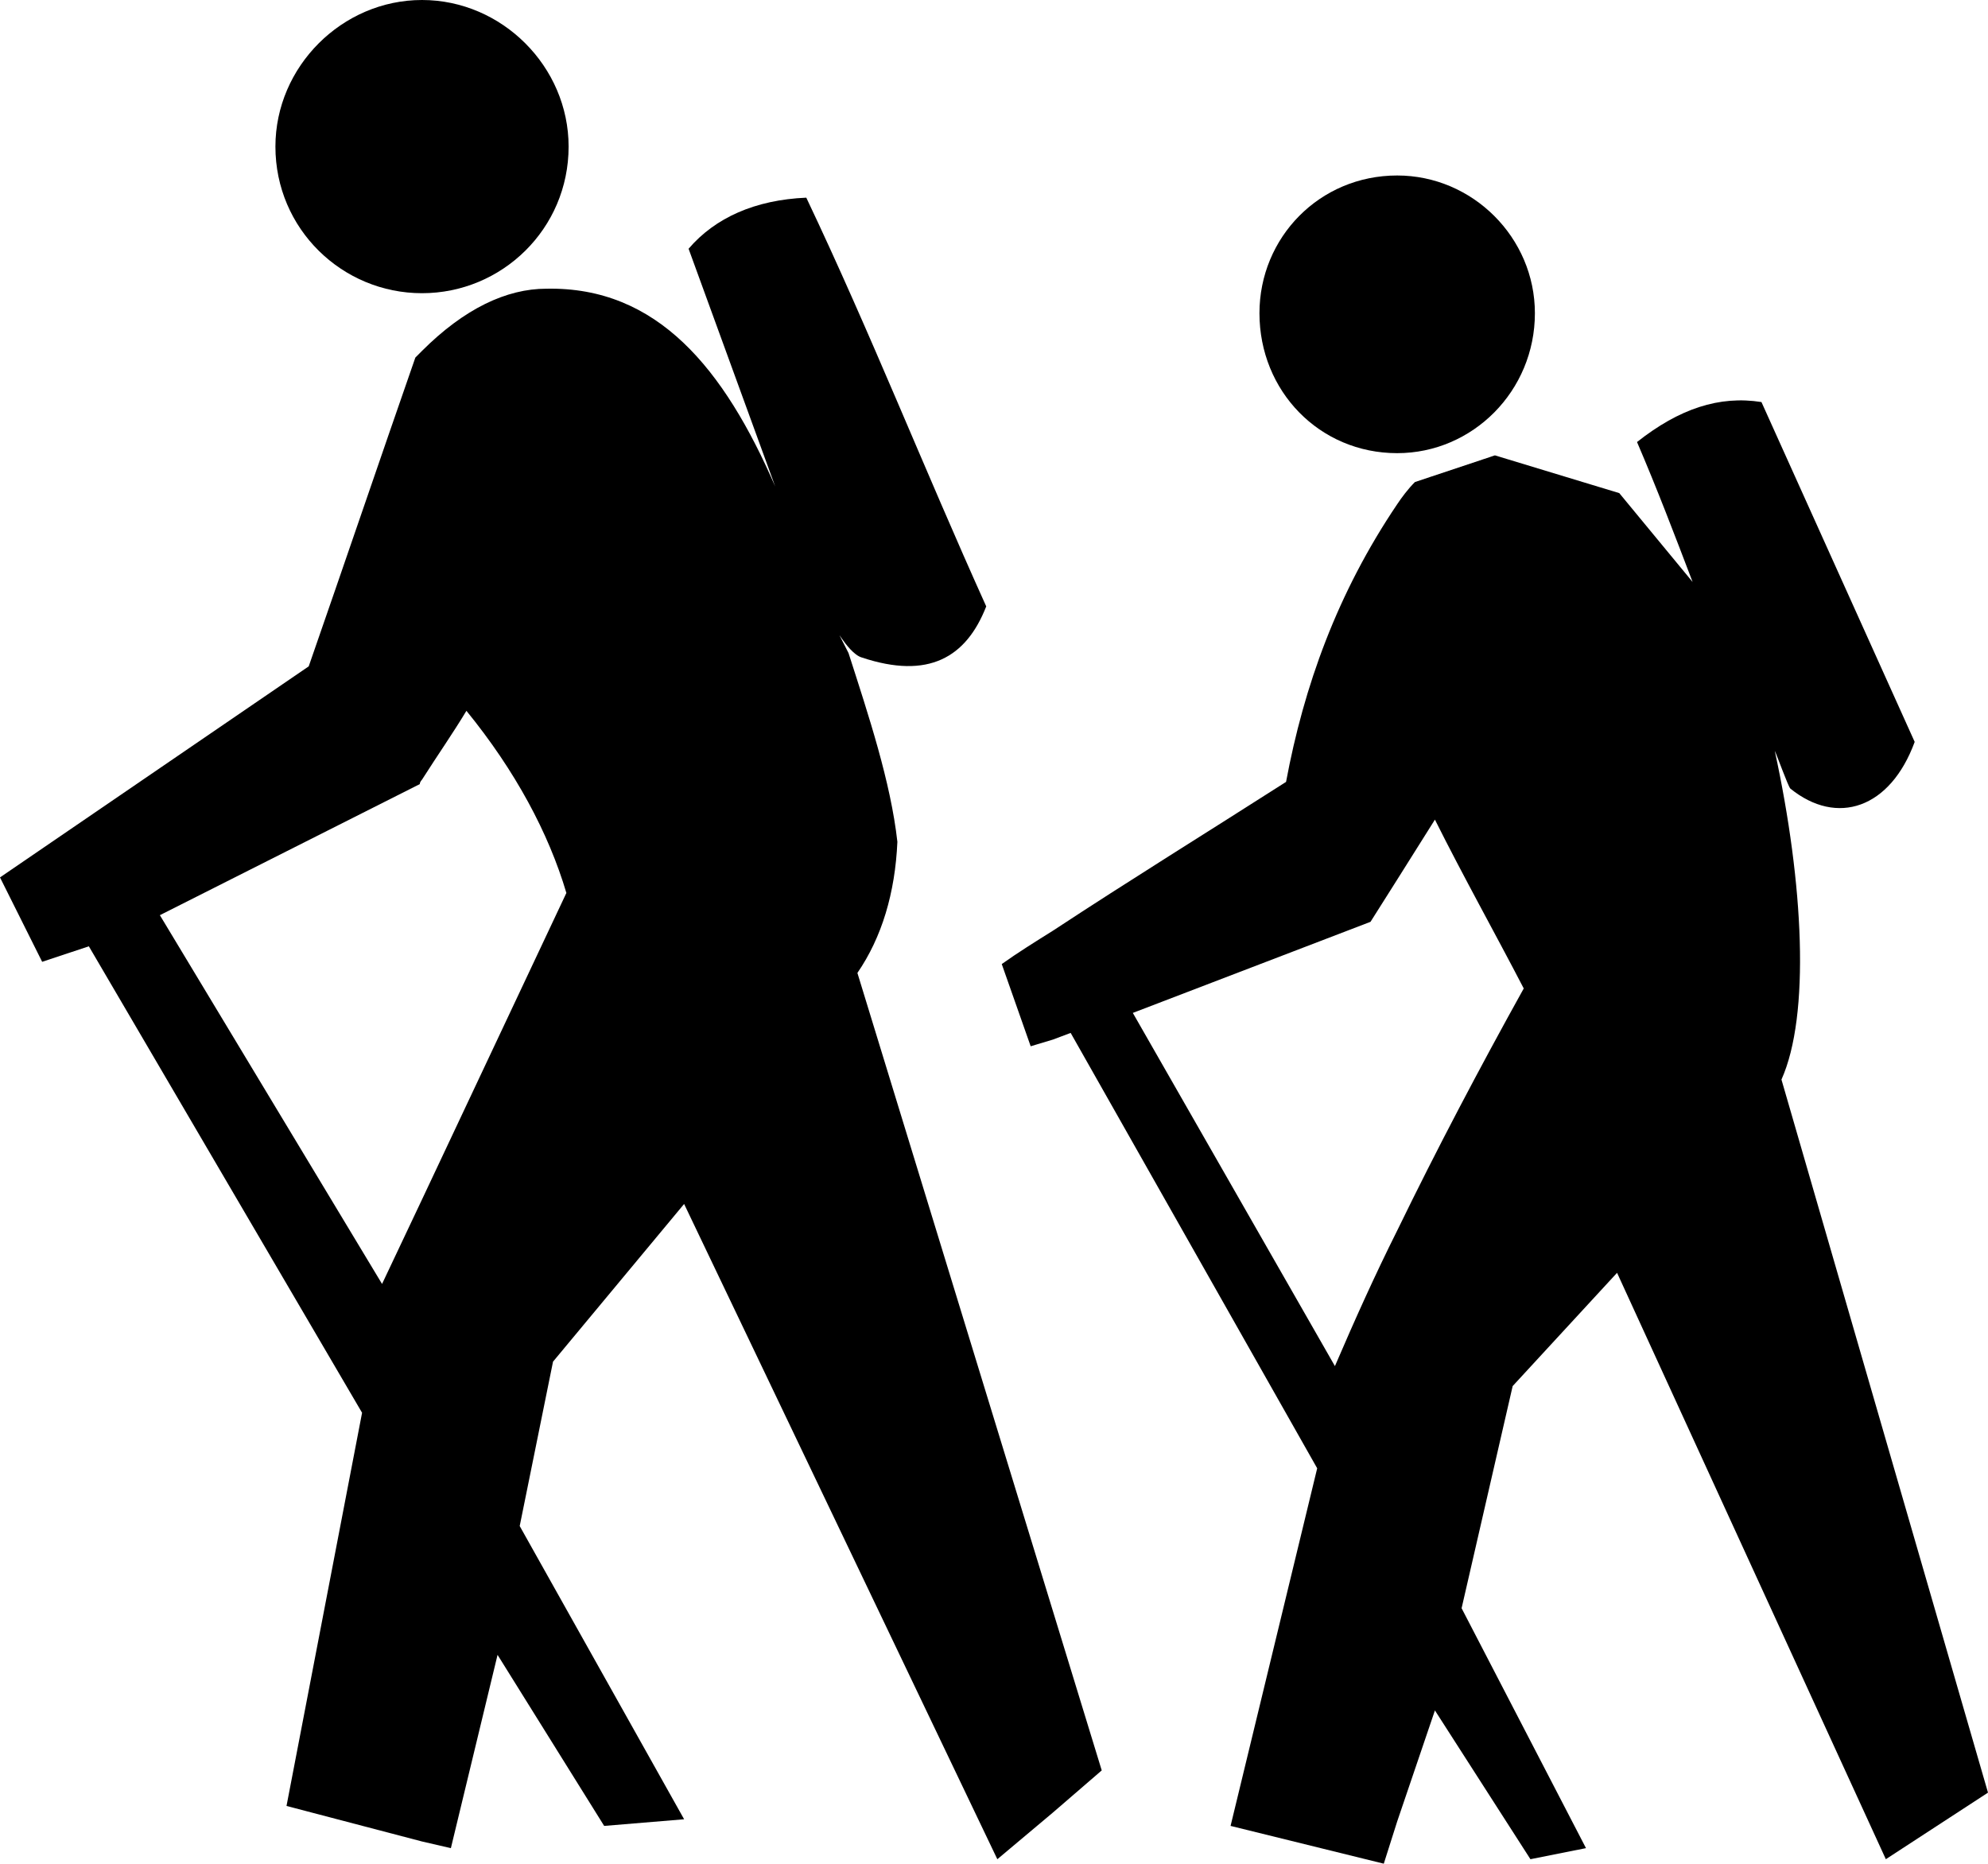
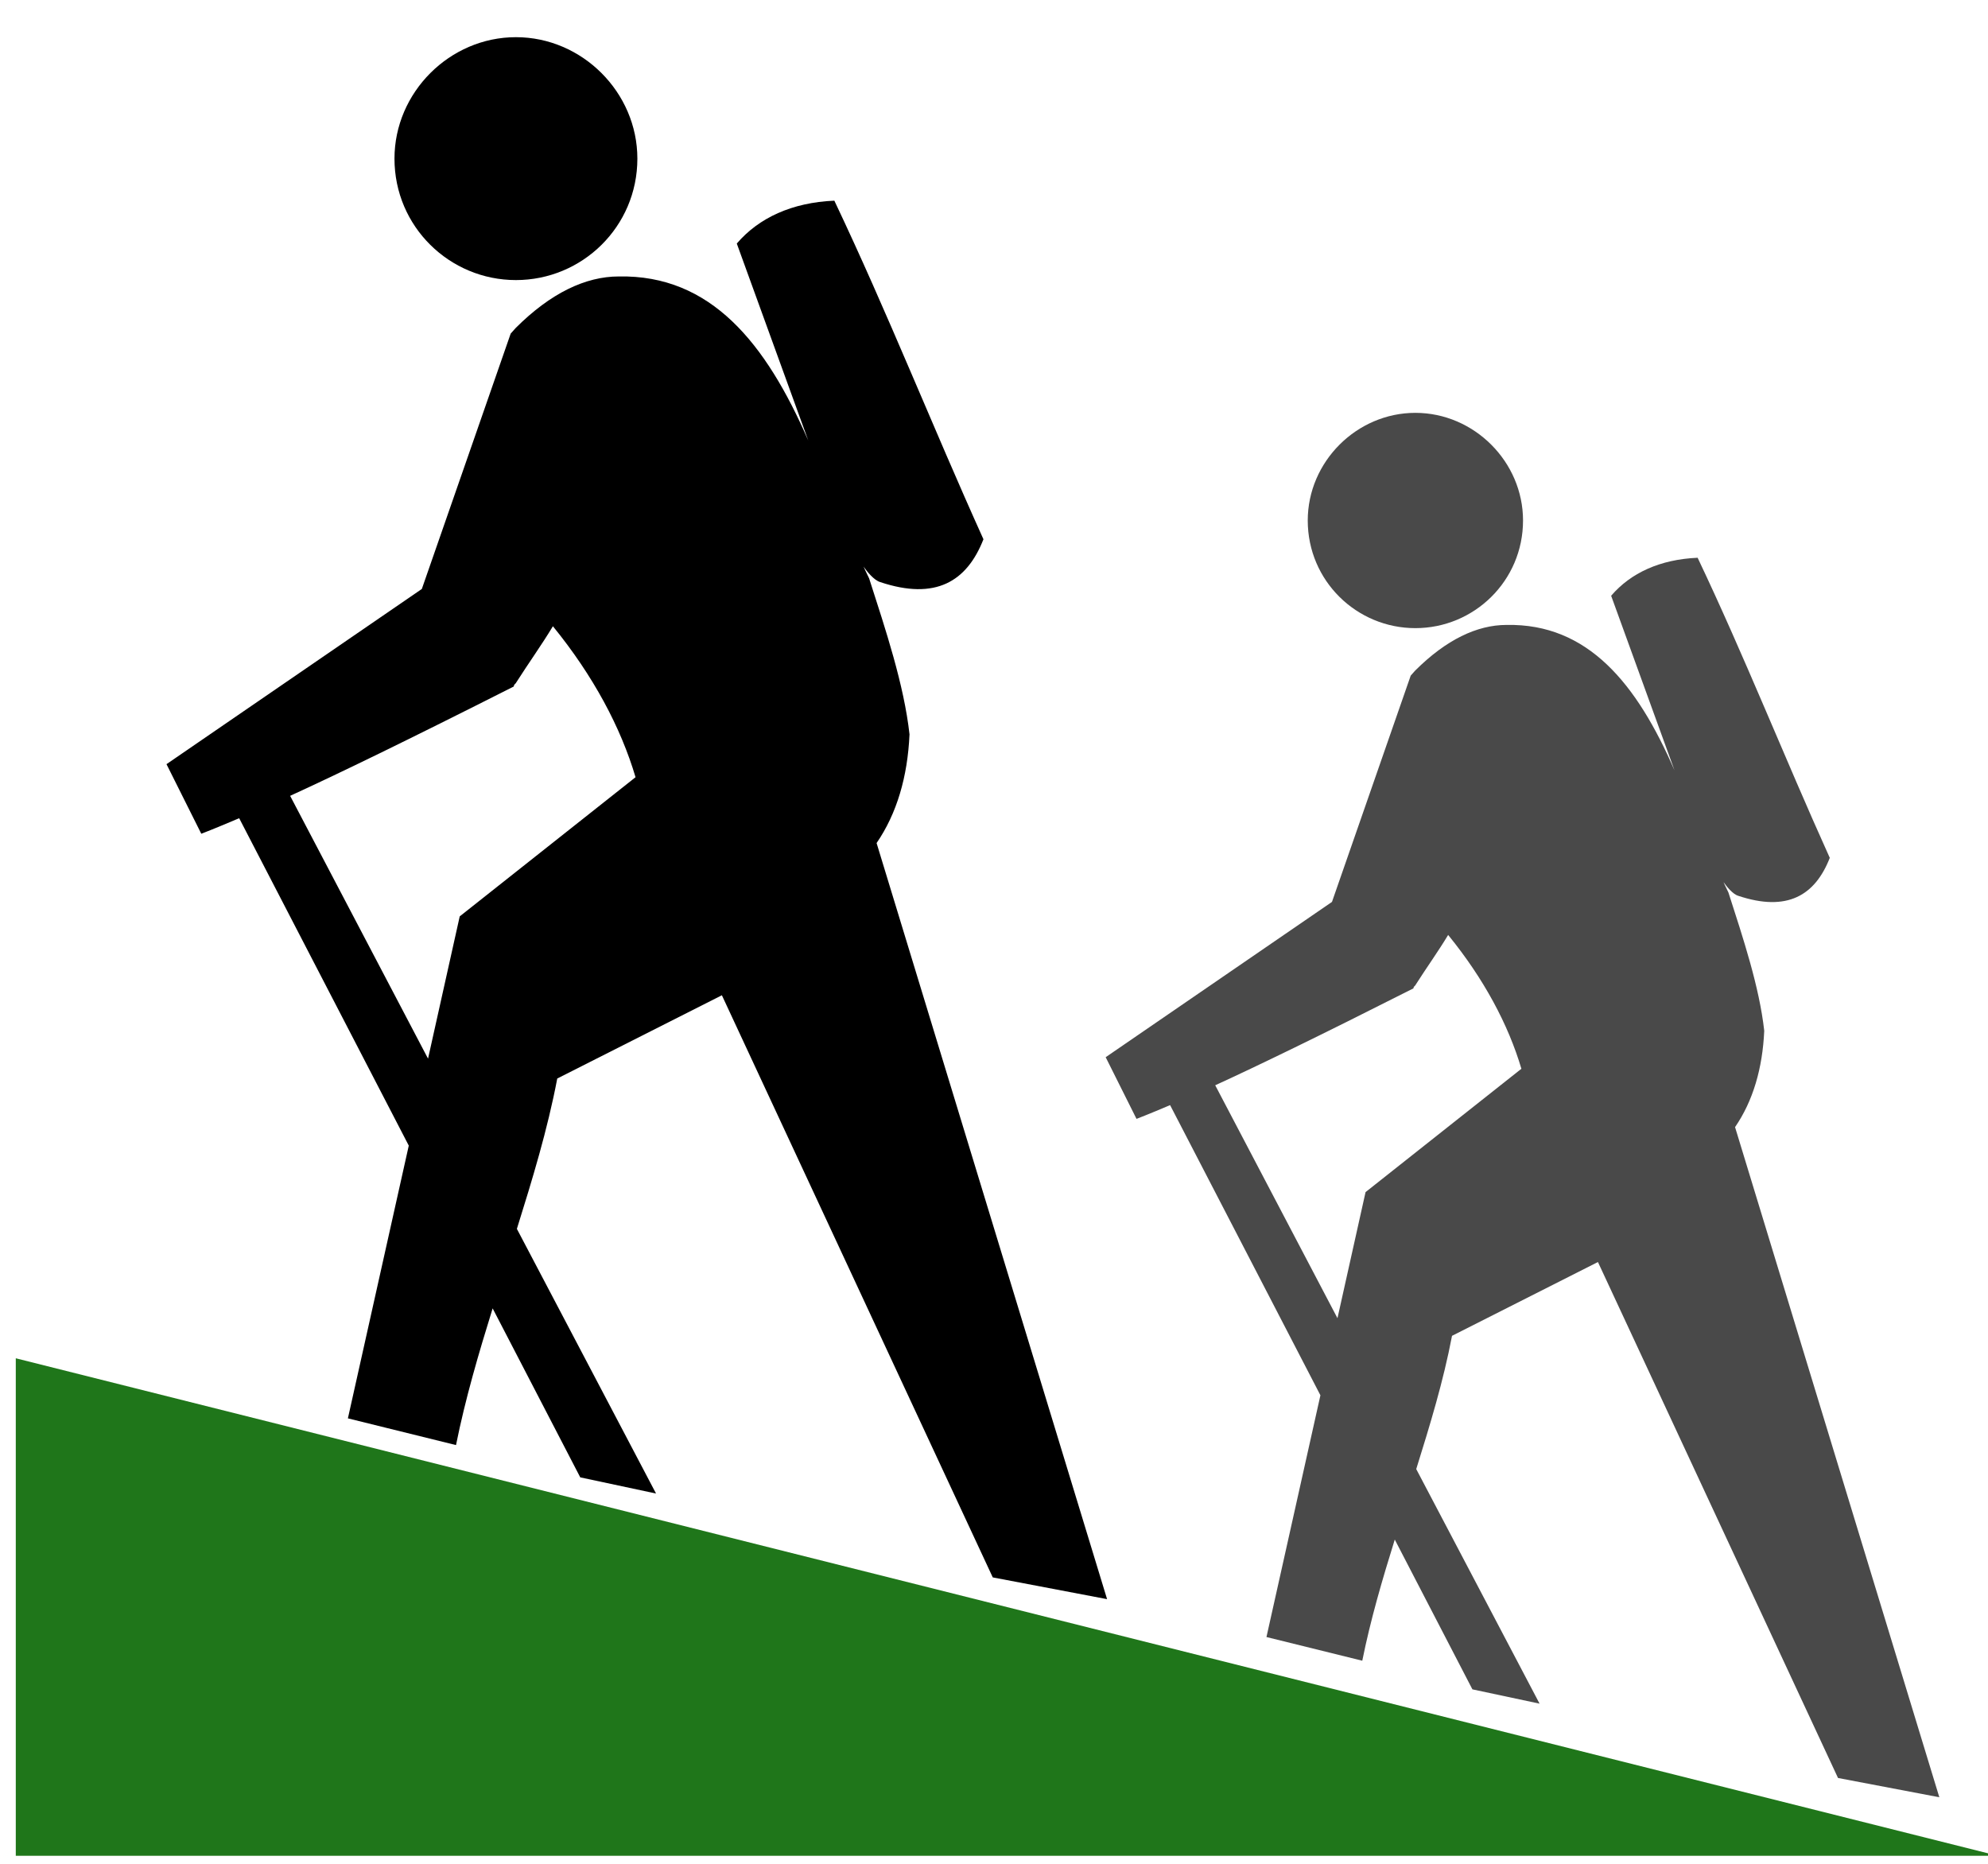
<svg xmlns="http://www.w3.org/2000/svg" version="1.0" id="Layer_1" x="0px" y="0px" width="100px" height="93.744px" viewBox="0 0 100 93.744" enable-background="new 0 0 100 93.744" xml:space="preserve">
-   <path d="M70.281,8.827c-3.914,0-6.928,3.128-6.928,6.927c0,3.912,3.014,7.04,6.928,7.04c3.797,0,6.927-3.128,6.927-7.04  C77.208,11.955,74.078,8.827,70.281,8.827z" />
-   <path d="M89.611,54.303c1.449-3.24,1.117-9.833-0.337-16.537c0.11,0.223,0.671,1.788,0.783,1.899c2.347,1.9,5.026,1.005,6.255-2.347  c-2.567-5.698-5.138-11.396-7.708-17.095c-2.124-0.335-4.136,0.335-6.259,2.011c1.008,2.347,1.902,4.693,2.796,7.039l-3.688-4.469  l-6.256-1.899l-4.022,1.341c-0.338,0.335-0.673,0.782-0.894,1.117c-3.018,4.47-4.694,9.163-5.59,13.967  c-4.021,2.57-7.821,4.916-11.729,7.486c-0.896,0.56-1.79,1.118-2.572,1.677l1.455,4.135l1.117-0.336l0.894-0.336l12.401,21.9  L61.9,91.844l7.707,1.9l0.674-2.123l1.898-5.586l4.805,7.484l2.794-0.557l-6.257-12.068l2.569-11.174l5.251-5.697l13.52,29.496  L100,90.17L89.611,54.303z M70.281,61.899c-1.119,2.236-2.124,4.47-3.132,6.817L56.983,50.95l11.956-4.582l1.342-2.123l1.898-3.017  c1.453,2.905,3.018,5.699,4.468,8.492C74.414,53.743,72.291,57.766,70.281,61.899z" />
-   <path d="M21.227,0c-4.021,0-7.373,3.352-7.373,7.374c0,4.135,3.352,7.374,7.373,7.374c4.024,0,7.375-3.239,7.375-7.374  C28.602,3.352,25.251,0,21.227,0z" />
-   <path d="M43.129,48.939c1.229-1.789,1.897-4.023,2.011-6.593c-0.336-3.017-1.452-6.369-2.458-9.498  c-1.006-2.011-0.113,0,0.668,0.224c3.354,1.117,5.254,0,6.259-2.57c-3.13-6.928-5.812-13.743-9.051-20.559  c-2.572,0.111-4.583,1.006-5.921,2.569l4.357,11.956c-2.572-5.921-5.924-10.056-11.509-9.946c-2.011,0-4.134,1.006-6.259,3.13  c-0.111,0.112-0.223,0.224-0.333,0.334c-1.79,5.14-3.576,10.392-5.364,15.532L0,44.134l2.121,4.246l2.348-0.781l13.744,23.464  L14.412,90.84l6.815,1.787l1.453,0.336l2.348-9.723l5.363,8.604l4.022-0.334l-8.271-14.75l1.676-8.268l6.594-7.932L50.168,93.52  l2.793-2.346l2.458-2.122L43.129,48.939z M21.227,60.336l-2.009,4.247L8.042,46.034l13.074-6.593c0-0.112,0.111-0.223,0.111-0.223  c0.782-1.229,1.564-2.347,2.235-3.464c2.458,3.017,4.134,6.145,5.028,9.162L21.227,60.336z" />
+   <defs id="defs13" />
+   <g id="layer2">
+     <path style="fill:#1f761a;stroke:none;stroke-width:1px;stroke-linecap:butt;stroke-linejoin:miter;stroke-opacity:1;fill-opacity:1" d="m 0.794,68.322 0,25.025 99.702,0 z" id="path3049" />
+   </g>
+   <g id="layer1">
+     <g id="g3876">
+       <path id="path7" d="m 25.951,1.87 c -3.331,0 -6.108,2.777 -6.108,6.109 0,3.426 2.777,6.109 6.108,6.109 3.334,0 6.11,-2.683 6.11,-6.109 0,-3.332 -2.776,-6.109 -6.11,-6.109 z" />
+       <path id="path9" transform="translate(0,-1.6479492e-6)" d="M 41.969 10.094 C 39.838 10.186 38.171 10.955 37.062 12.25 L 40.656 22.156 C 38.525 17.251 35.752 13.815 31.125 13.906 C 29.459 13.906 27.698 14.74 25.938 16.5 C 25.846 16.593 25.779 16.69 25.688 16.781 C 24.205 21.04 22.7 25.367 21.219 29.625 L 8.375 38.438 L 10.125 41.938 C 10.125 41.938 10.808 41.678 12.031 41.156 L 20.562 57.625 L 17.5 71.344 L 22.938 72.688 C 23.409 70.347 24.076 68.082 24.781 65.812 L 29.188 74.312 L 33 75.125 L 26 61.812 C 26.779 59.32 27.54 56.828 28.031 54.25 L 36.312 50.062 L 49.938 79.344 L 55.688 80.438 L 44.094 42.406 C 45.112 40.924 45.656 39.067 45.75 36.938 C 45.472 34.438 44.552 31.686 43.719 29.094 C 43.541 28.738 43.488 28.599 43.438 28.5 C 43.601 28.732 43.958 29.188 44.281 29.281 C 47.06 30.207 48.636 29.254 49.469 27.125 C 46.876 21.385 44.652 15.741 41.969 10.094 z M 27.812 31.5 C 29.849 34 31.228 36.594 31.969 39.094 L 23.125 46.094 L 21.531 53.25 L 14.594 40.031 C 17.004 38.927 20.392 37.288 25.844 34.531 C 25.844 34.438 25.938 34.375 25.938 34.375 C 26.585 33.357 27.257 32.425 27.812 31.5 z " />
+     </g>
+     <g transform="matrix(0.8863331,0,0,0.8863331,48.19445,19.10893)" id="g3876-0">
+       <path id="path7-3" d="m 25.951,1.87 c -3.331,0 -6.108,2.777 -6.108,6.109 0,3.426 2.777,6.109 6.108,6.109 3.334,0 6.11,-2.683 6.11,-6.109 0,-3.332 -2.776,-6.109 -6.11,-6.109 z" style="fill:#000000;fill-opacity:0.712" />
+       <path id="path9-0" transform="translate(0,-1.6479492e-6)" d="M 41.969,10.094 C 39.838,10.186 38.171,10.955 37.062,12.25 l 3.594,9.906 c -2.131,-4.905 -4.904,-8.341 -9.531,-8.25 -1.666,0 -3.427,0.834 -5.188,2.594 -0.092,0.093 -0.159,0.19 -0.25,0.281 -1.483,4.258 -2.987,8.585 -4.469,12.844 L 8.375,38.438 l 1.75,3.5 c 0,0 0.683,-0.259 1.906,-0.781 L 20.562,57.625 17.5,71.344 22.938,72.688 c 0.471,-2.341 1.138,-4.606 1.844,-6.875 l 4.406,8.5 L 33,75.125 26,61.812 c 0.779,-2.493 1.54,-4.984 2.031,-7.562 l 8.281,-4.188 13.625,29.281 5.75,1.094 L 44.094,42.406 C 45.112,40.924 45.656,39.067 45.75,36.938 45.472,34.438 44.552,31.686 43.719,29.094 43.541,28.738 43.488,28.599 43.438,28.5 c 0.164,0.232 0.52,0.688 0.844,0.781 2.779,0.925 4.355,-0.027 5.188,-2.156 -2.593,-5.74 -4.817,-11.384 -7.5,-17.031 z M 27.812,31.5 c 2.036,2.5 3.416,5.094 4.156,7.594 l -8.844,7 -1.594,7.156 -6.938,-13.219 c 2.41,-1.105 5.799,-2.743 11.25,-5.5 0,-0.093 0.094,-0.156 0.094,-0.156 0.648,-1.018 1.319,-1.95 1.875,-2.875 z" style="fill:#000000;fill-opacity:0.712" />
+     </g>
+   </g>
</svg>
